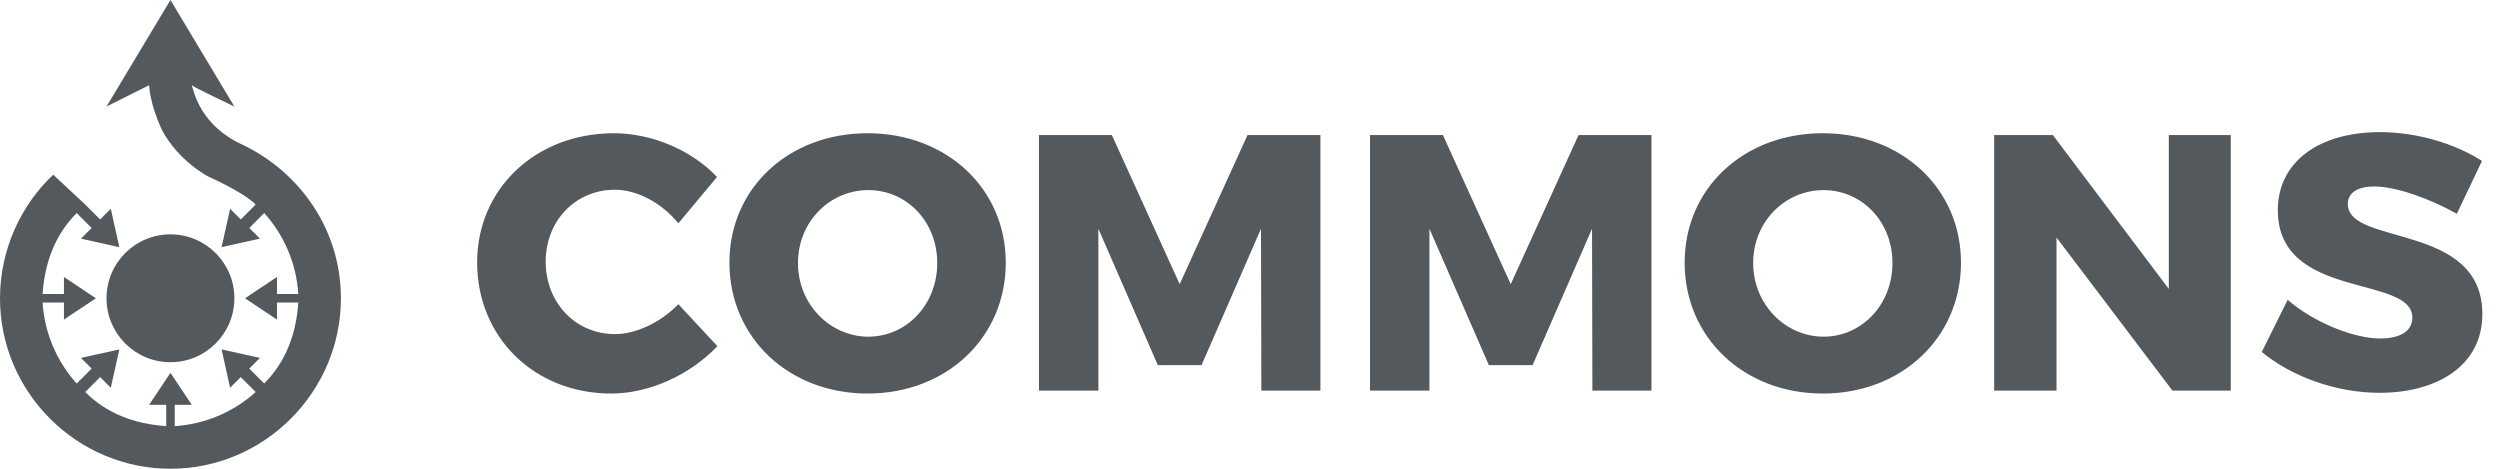
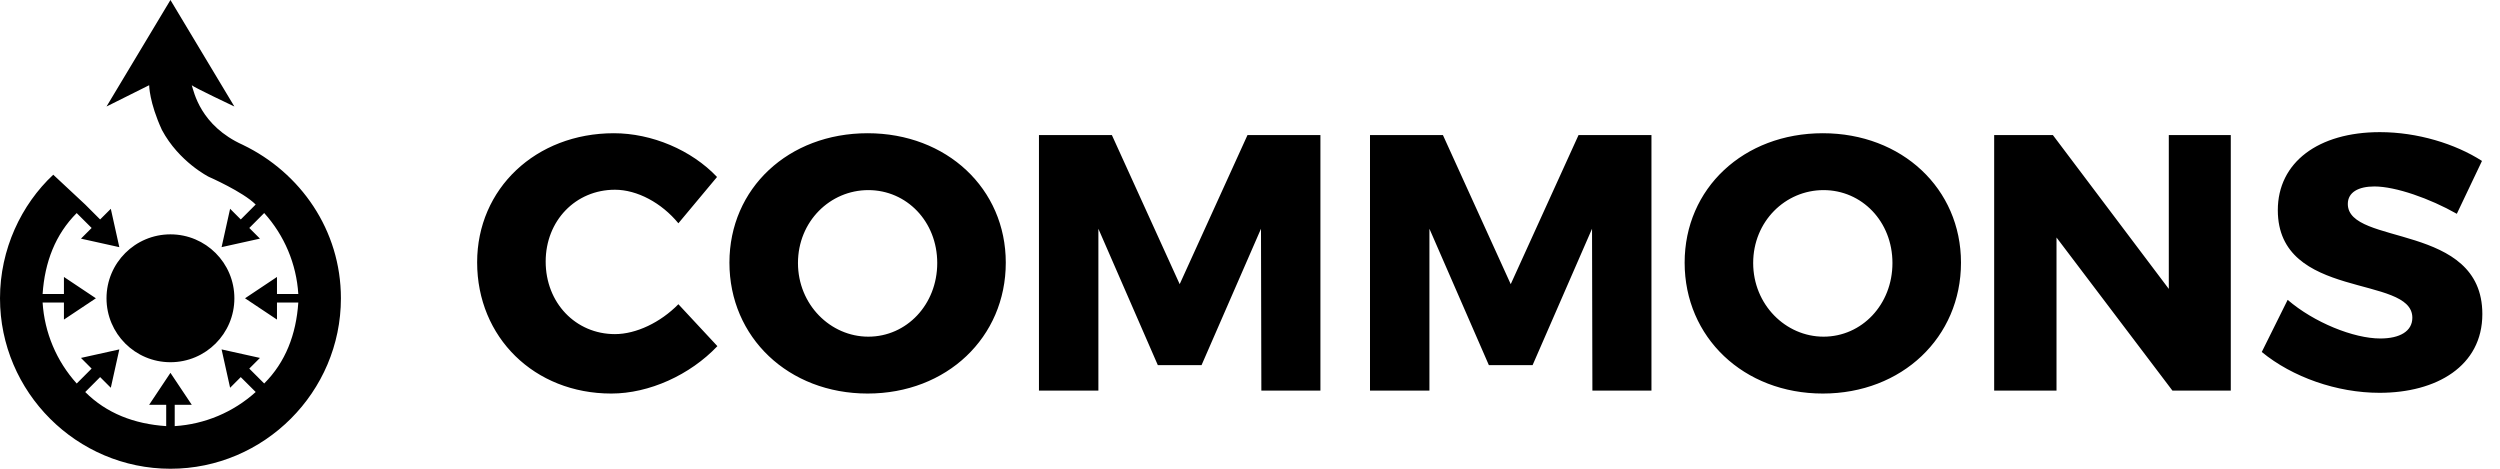
<svg xmlns="http://www.w3.org/2000/svg" viewBox="0 0 96 18">
-   <g id="commons" fill-rule="evenodd" fill="#54595D">
+   <g id="commons" fill-rule="evenodd">
    <path d="M23.572 5.116c-2.996 0-5.25 2.128-5.25 4.956 0 2.884 2.198 5.04 5.152 5.04 1.456 0 3.024-.714 4.074-1.82l-1.498-1.61c-.686.7-1.624 1.148-2.436 1.148-1.512 0-2.66-1.204-2.66-2.786 0-1.568 1.148-2.758 2.66-2.758.854 0 1.792.504 2.436 1.288l1.484-1.778c-.98-1.036-2.506-1.68-3.962-1.68zm9.744 0c3.038 0 5.306 2.128 5.306 4.97 0 2.87-2.268 5.026-5.306 5.026-3.038 0-5.306-2.156-5.306-5.026 0-2.856 2.268-4.97 5.306-4.97zm.028 2.184c-1.47 0-2.702 1.204-2.702 2.8 0 1.596 1.246 2.828 2.702 2.828 1.47 0 2.646-1.232 2.646-2.828 0-1.596-1.176-2.8-2.646-2.8zm17.36-2.114h-2.8L45.3 10.912l-2.604-5.726h-2.8V15h2.282V8.784l2.282 5.236h1.68l2.282-5.236.014 6.216h2.268V5.186zm12.712 0h-2.8l-2.604 5.726-2.604-5.726h-2.8V15h2.282V8.784l2.282 5.236h1.68l2.282-5.236.014 6.216h2.268V5.186zm6.58-.07c3.038 0 5.306 2.128 5.306 4.97 0 2.87-2.268 5.026-5.306 5.026-3.038 0-5.306-2.156-5.306-5.026 0-2.856 2.268-4.97 5.306-4.97zm.028 2.184c-1.47 0-2.702 1.204-2.702 2.8 0 1.596 1.246 2.828 2.702 2.828 1.47 0 2.646-1.232 2.646-2.828 0-1.596-1.176-2.8-2.646-2.8zm15.638-2.114h-2.38v5.908L78.83 5.186h-2.254V15h2.394V9.12L83.422 15h2.24V5.186zm5.726-.112c1.442 0 2.898.448 3.92 1.106l-.966 2.03c-1.036-.588-2.352-1.05-3.164-1.05-.616 0-1.022.224-1.022.672 0 1.624 5.166.7 5.166 4.228 0 2.002-1.764 3.024-3.948 3.024-1.638 0-3.346-.602-4.522-1.568l.994-2.002c1.008.868 2.534 1.484 3.556 1.484.756 0 1.232-.28 1.232-.798 0-1.666-5.166-.658-5.166-4.13 0-1.834 1.554-2.996 3.92-2.996zm-82.06.49c2.208 1.063 3.763 3.272 3.763 5.89 0 3.6-2.946 6.546-6.546 6.546S0 15.055 0 11.455c0-1.882.818-3.6 2.045-4.746l1.228 1.146.572.572.41-.409.327 1.473-1.473-.327.41-.41-.574-.572C2.127 9 1.718 10.064 1.636 11.29h.819v-.655l1.227.819-1.227.818v-.655h-.819a5.118 5.118 0 0 0 1.31 3.11l.572-.573-.409-.41 1.473-.327-.327 1.473-.41-.41-.572.574c.818.818 1.882 1.227 3.109 1.309v-.819h-.655l.818-1.227.819 1.227h-.655v.819a5.118 5.118 0 0 0 3.11-1.31l-.574-.572-.409.409-.327-1.473 1.473.327-.41.41.573.572c.819-.818 1.228-1.882 1.31-3.109h-.819v.655l-1.227-.818 1.227-.819v.655h.819a5.118 5.118 0 0 0-1.31-3.11l-.572.574.409.409-1.473.327.327-1.473.41.41.572-.573c-.49-.491-1.8-1.064-1.8-1.064s-1.145-.573-1.8-1.8c-.49-1.064-.49-1.718-.49-1.718L4.09 4.09 6.545 0 9 4.09s-1.555-.735-1.636-.817c.081.245.327 1.554 1.963 2.29zM9 11.454a2.455 2.455 0 1 1-4.91 0 2.455 2.455 0 0 1 4.91 0z" id="Combined-Shape" />
  </g>
</svg>
